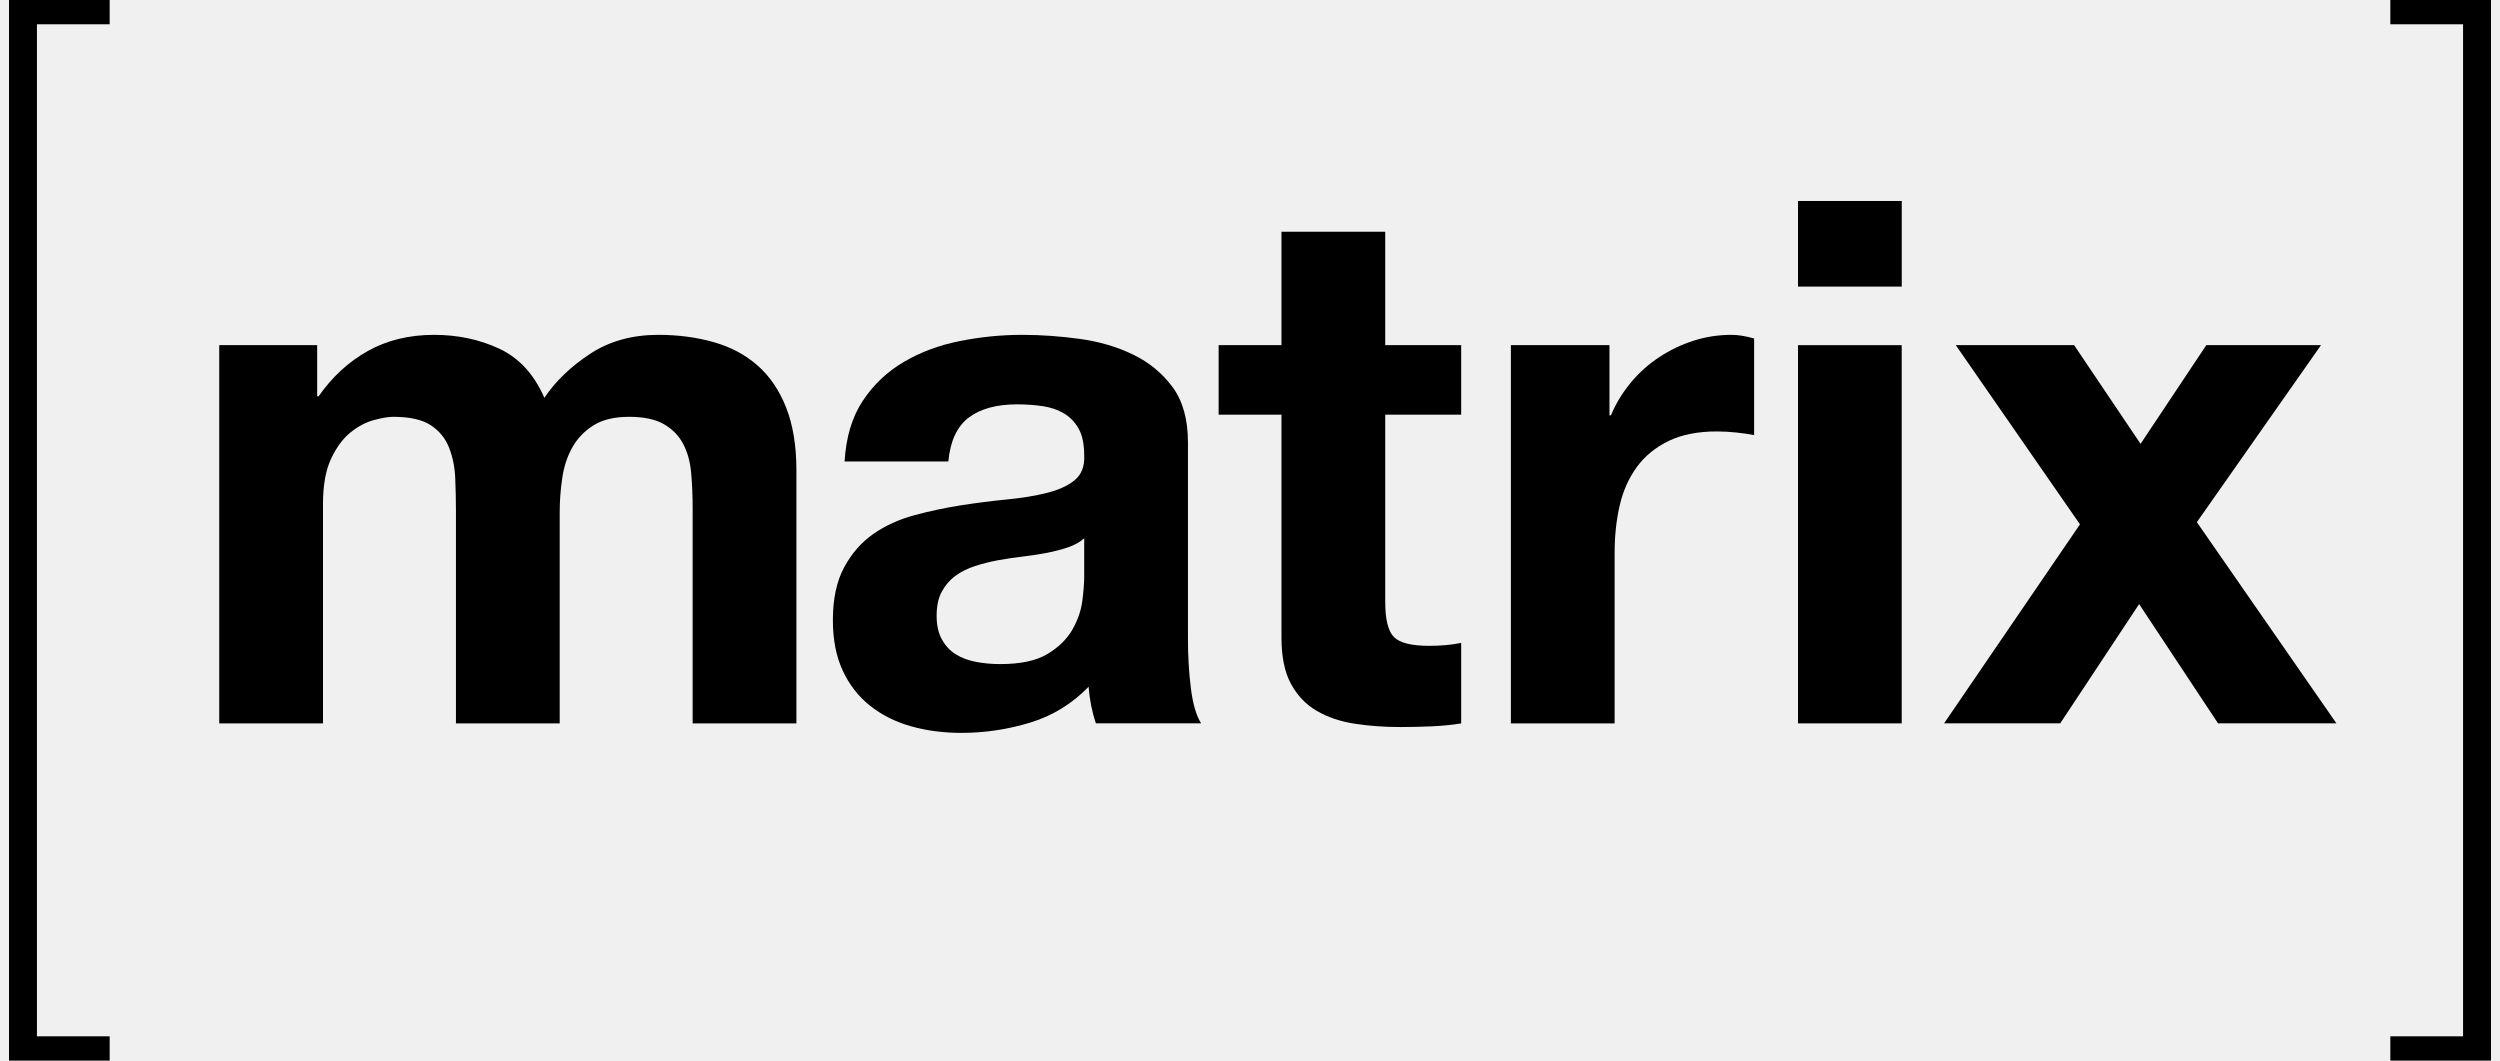
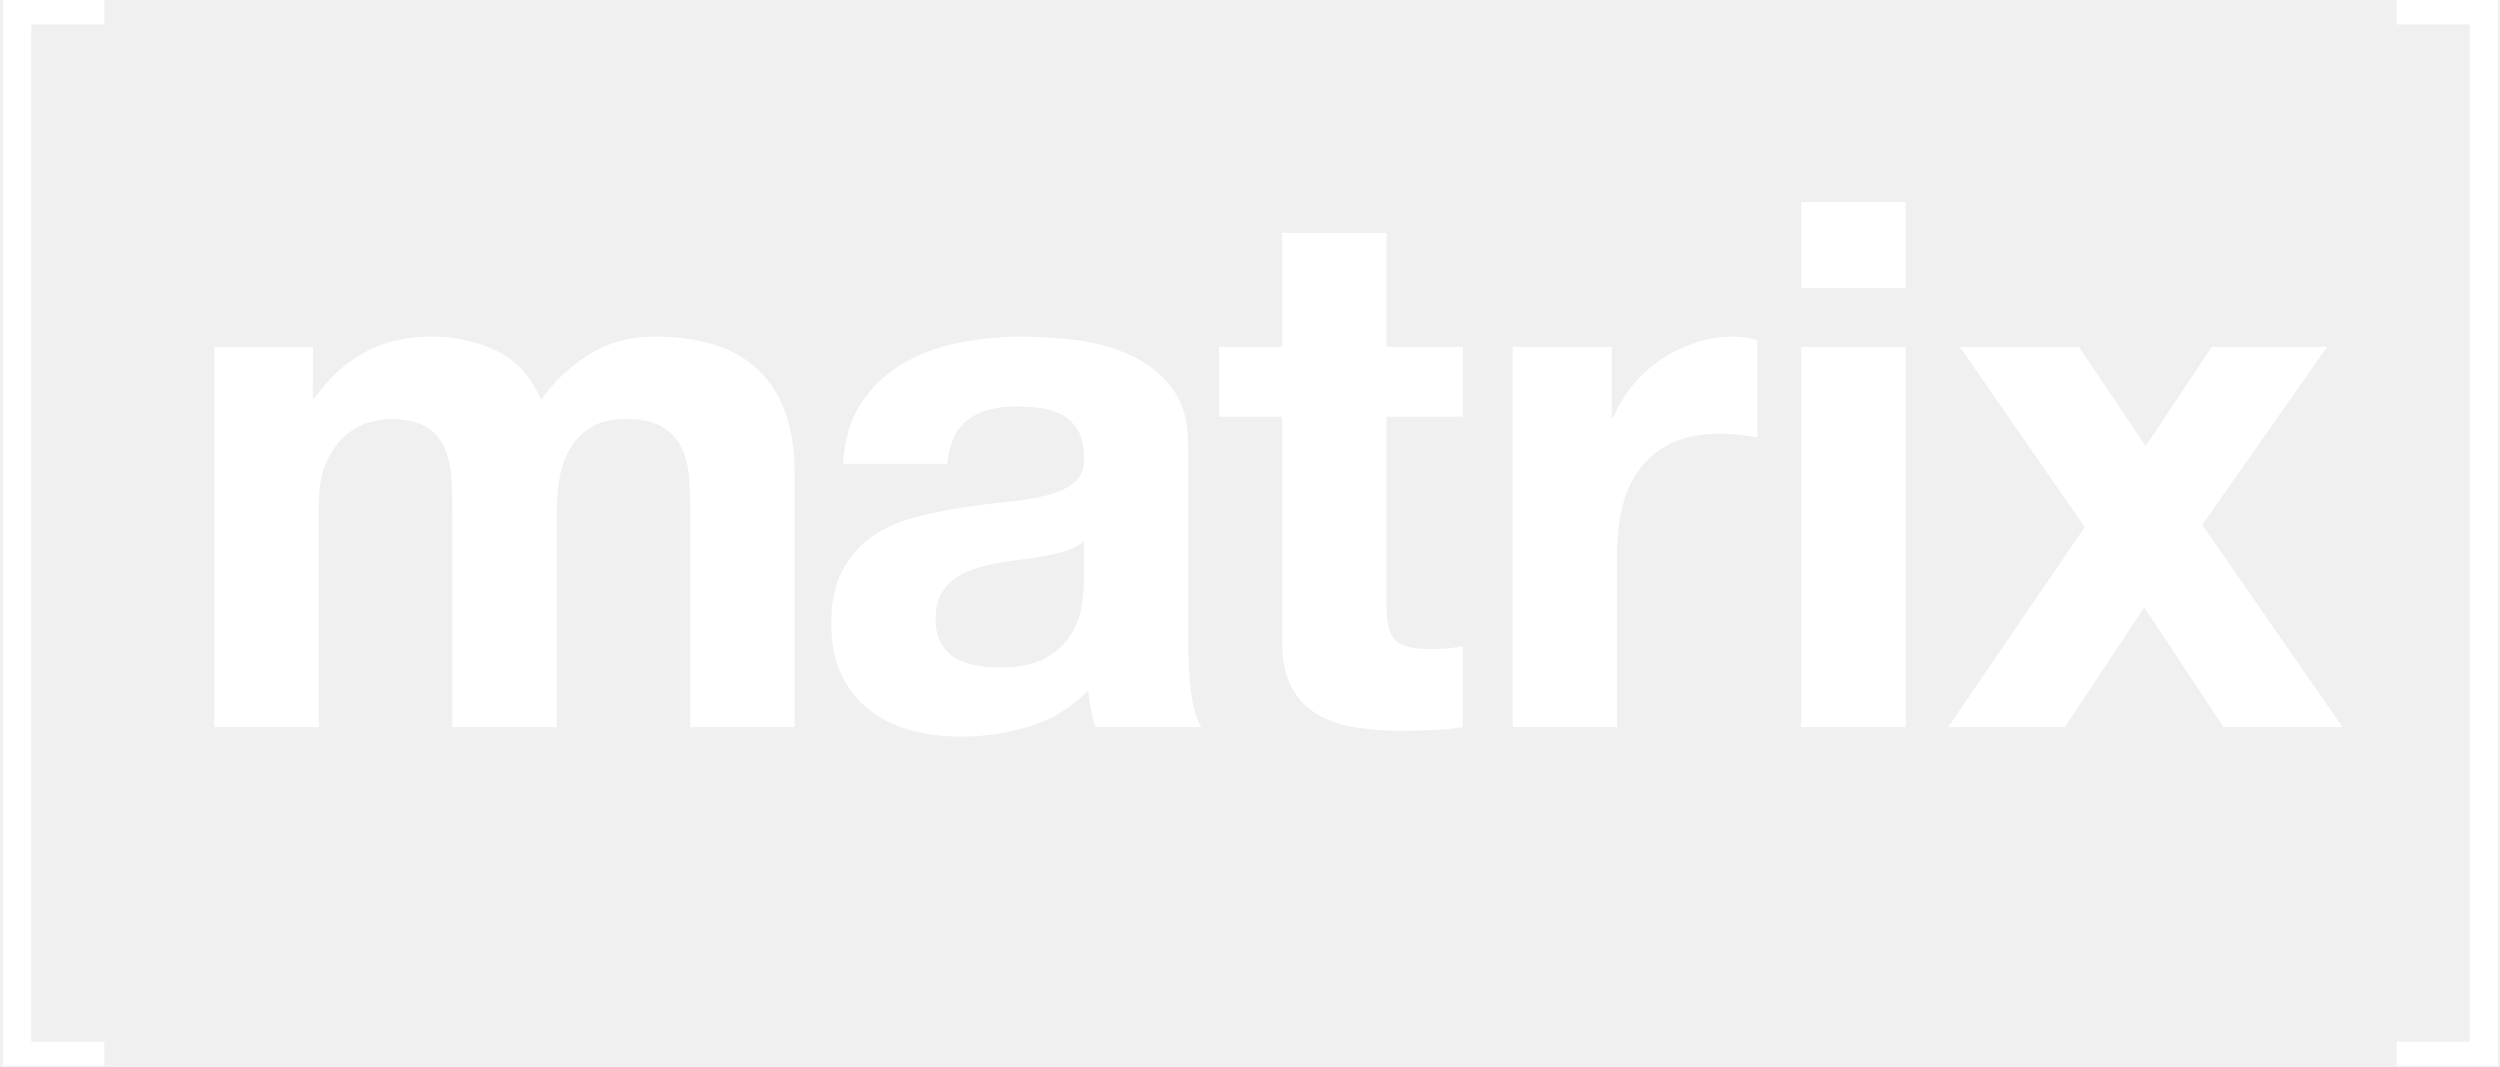
- <svg xmlns="http://www.w3.org/2000/svg" width="66" height="28" viewBox="0 0 66 28" fill="none">
-   <path d="M0.975 0.641V27.359H2.895V28H0.238V0H2.895V0.641H0.975Z" fill="currentcolor" />
-   <path d="M8.373 9.111V10.463H8.411C8.771 9.948 9.205 9.548 9.713 9.265C10.221 8.982 10.803 8.84 11.459 8.84C12.088 8.84 12.664 8.963 13.185 9.207C13.705 9.452 14.101 9.883 14.371 10.502C14.666 10.064 15.068 9.677 15.576 9.343C16.084 9.008 16.685 8.84 17.38 8.84C17.907 8.84 18.395 8.905 18.846 9.034C19.296 9.162 19.681 9.368 20.003 9.652C20.324 9.935 20.575 10.305 20.755 10.762C20.935 11.22 21.025 11.77 21.025 12.414V19.097H18.286V13.437C18.286 13.103 18.273 12.787 18.247 12.491C18.222 12.195 18.151 11.938 18.035 11.718C17.92 11.5 17.749 11.326 17.524 11.197C17.299 11.068 16.994 11.004 16.608 11.004C16.223 11.004 15.911 11.078 15.673 11.226C15.435 11.374 15.248 11.567 15.113 11.805C14.978 12.044 14.888 12.314 14.844 12.617C14.798 12.919 14.776 13.225 14.776 13.534V19.097H12.037V13.495C12.037 13.199 12.03 12.906 12.018 12.617C12.005 12.327 11.951 12.06 11.854 11.815C11.758 11.571 11.597 11.374 11.372 11.226C11.147 11.078 10.816 11.004 10.379 11.004C10.25 11.004 10.079 11.033 9.867 11.091C9.655 11.149 9.449 11.258 9.25 11.419C9.051 11.58 8.881 11.812 8.739 12.114C8.598 12.417 8.527 12.813 8.527 13.302V19.097H5.788V9.111H8.373Z" fill="currentcolor" />
-   <path fill-rule="evenodd" clip-rule="evenodd" d="M23.86 9.555C23.422 9.813 23.062 10.154 22.779 10.579C22.496 11.004 22.336 11.538 22.297 12.182H25.036C25.087 11.641 25.268 11.255 25.576 11.023C25.885 10.791 26.309 10.675 26.849 10.675C27.093 10.675 27.322 10.692 27.534 10.723C27.746 10.756 27.932 10.82 28.093 10.917C28.254 11.013 28.382 11.149 28.479 11.322C28.575 11.496 28.623 11.731 28.623 12.027C28.636 12.311 28.552 12.526 28.373 12.675C28.192 12.823 27.948 12.935 27.64 13.012C27.331 13.09 26.977 13.148 26.579 13.186C26.18 13.225 25.775 13.277 25.364 13.341C24.952 13.406 24.544 13.492 24.139 13.602C23.734 13.711 23.374 13.875 23.059 14.094C22.744 14.313 22.487 14.606 22.288 14.973C22.088 15.34 21.988 15.807 21.988 16.373C21.988 16.888 22.075 17.333 22.249 17.706C22.422 18.079 22.663 18.388 22.972 18.633C23.281 18.878 23.641 19.058 24.052 19.174C24.464 19.29 24.907 19.348 25.383 19.348C26 19.348 26.605 19.257 27.196 19.077C27.787 18.897 28.302 18.581 28.739 18.131C28.752 18.298 28.774 18.462 28.806 18.623C28.838 18.784 28.88 18.942 28.932 19.096H31.709C31.581 18.891 31.49 18.581 31.439 18.169C31.388 17.757 31.362 17.326 31.362 16.875V11.68C31.362 11.075 31.227 10.588 30.957 10.221C30.687 9.855 30.34 9.568 29.916 9.362C29.491 9.156 29.022 9.018 28.507 8.947C27.993 8.876 27.485 8.84 26.984 8.84C26.431 8.84 25.881 8.895 25.335 9.005C24.788 9.114 24.297 9.298 23.86 9.555ZM27.63 14.597C27.829 14.558 28.016 14.51 28.189 14.452C28.363 14.394 28.508 14.313 28.623 14.21V15.234C28.623 15.388 28.607 15.594 28.575 15.852C28.543 16.11 28.456 16.364 28.315 16.615C28.173 16.866 27.955 17.082 27.659 17.262C27.363 17.442 26.945 17.532 26.405 17.532C26.187 17.532 25.975 17.513 25.769 17.474C25.563 17.436 25.383 17.368 25.229 17.271C25.075 17.175 24.953 17.043 24.863 16.875C24.772 16.708 24.727 16.502 24.727 16.258C24.727 16 24.772 15.788 24.863 15.62C24.953 15.453 25.071 15.315 25.219 15.205C25.367 15.096 25.541 15.009 25.74 14.944C25.939 14.88 26.142 14.828 26.348 14.79C26.566 14.751 26.785 14.719 27.003 14.693C27.222 14.667 27.431 14.635 27.63 14.597Z" fill="currentcolor" />
-   <path d="M38.575 9.112V10.947H36.57V15.891C36.57 16.355 36.647 16.664 36.801 16.818C36.955 16.973 37.264 17.05 37.727 17.05C37.881 17.05 38.029 17.044 38.17 17.031C38.312 17.018 38.447 16.998 38.575 16.973V19.098C38.344 19.136 38.087 19.162 37.804 19.175C37.521 19.187 37.245 19.194 36.975 19.194C36.55 19.194 36.148 19.165 35.769 19.107C35.39 19.049 35.056 18.937 34.766 18.769C34.477 18.602 34.249 18.363 34.082 18.054C33.914 17.746 33.831 17.34 33.831 16.837V10.947H32.172V9.112H33.831V6.118H36.57V9.112H38.575Z" fill="currentcolor" />
-   <path d="M42.49 9.111V10.965H42.529C42.657 10.656 42.831 10.37 43.05 10.105C43.268 9.842 43.519 9.616 43.802 9.43C44.084 9.243 44.387 9.098 44.709 8.995C45.03 8.892 45.364 8.84 45.712 8.84C45.891 8.84 46.09 8.873 46.309 8.937V11.487C46.181 11.461 46.026 11.438 45.846 11.419C45.666 11.4 45.493 11.39 45.326 11.39C44.824 11.39 44.4 11.474 44.053 11.641C43.706 11.809 43.426 12.037 43.214 12.327C43.002 12.617 42.85 12.954 42.761 13.341C42.671 13.727 42.626 14.146 42.626 14.596V19.097H39.887V9.111H42.49Z" fill="currentcolor" />
-   <path fill-rule="evenodd" clip-rule="evenodd" d="M47.467 5.306V7.566H50.206V5.306H47.467ZM50.205 19.097V9.112H47.467V19.097H50.205Z" fill="currentcolor" />
-   <path d="M51.632 9.111H54.756L56.511 11.718L58.247 9.111H61.275L57.997 13.785L61.681 19.096H58.556L56.473 15.948L54.39 19.096H51.324L54.911 13.843L51.632 9.111Z" fill="currentcolor" />
-   <path d="M65.025 27.359V0.641H63.105V0H65.762V28H63.105V27.359H65.025Z" fill="currentcolor" />
+ <svg xmlns="http://www.w3.org/2000/svg" width="75px" height="32px" viewBox="0 0 75 32" version="1.1">
+   <g id="Page-1" stroke="none" stroke-width="1" fill="none" fill-rule="evenodd">
+     <g id="matrix-logo-white" fill="#FFFFFF" fill-rule="nonzero">
+       <polygon id="Path" points="0.936 0.732 0.936 31.25 3.129 31.25 3.129 31.982 0.095 31.982 0.095 9.49554896e-05 3.129 9.49554896e-05 3.129 0.732" />
+       <path d="M9.386,10.407 L9.386,11.951 L9.43,11.951 C9.841,11.363 10.336,10.907 10.917,10.583 C11.497,10.26 12.162,10.098 12.91,10.098 C13.63,10.098 14.287,10.238 14.882,10.517 C15.477,10.797 15.929,11.289 16.237,11.995 C16.575,11.495 17.033,11.054 17.614,10.672 C18.194,10.289 18.88,10.098 19.674,10.098 C20.276,10.098 20.834,10.172 21.348,10.319 C21.862,10.466 22.302,10.701 22.67,11.025 C23.036,11.348 23.323,11.771 23.529,12.293 C23.734,12.815 23.837,13.444 23.837,14.18 L23.837,21.813 L20.709,21.813 L20.709,15.349 C20.709,14.966 20.694,14.606 20.665,14.267 C20.635,13.929 20.555,13.635 20.423,13.385 C20.29,13.135 20.095,12.936 19.839,12.789 C19.582,12.643 19.233,12.569 18.792,12.569 C18.352,12.569 17.996,12.654 17.724,12.822 C17.452,12.992 17.239,13.213 17.085,13.484 C16.931,13.757 16.828,14.065 16.777,14.411 C16.725,14.757 16.699,15.106 16.699,15.459 L16.699,21.813 L13.571,21.813 L13.571,15.415 C13.571,15.077 13.564,14.742 13.55,14.411 C13.535,14.08 13.472,13.775 13.362,13.495 C13.252,13.216 13.068,12.992 12.811,12.822 C12.554,12.654 12.176,12.569 11.677,12.569 C11.53,12.569 11.335,12.602 11.093,12.668 C10.851,12.734 10.616,12.86 10.388,13.043 C10.16,13.227 9.966,13.492 9.804,13.837 C9.643,14.183 9.562,14.635 9.562,15.194 L9.562,21.813 L6.434,21.813 L6.434,10.407 L9.386,10.407 Z" id="Path" />
+       <path d="M25.842,12.084 C26.165,11.598 26.576,11.209 27.075,10.914 C27.575,10.62 28.136,10.411 28.76,10.285 C29.385,10.161 30.013,10.098 30.644,10.098 C31.217,10.098 31.797,10.138 32.384,10.219 C32.972,10.3 33.508,10.458 33.993,10.694 C34.477,10.929 34.874,11.256 35.182,11.675 C35.491,12.094 35.645,12.65 35.645,13.341 L35.645,19.275 C35.645,19.791 35.674,20.283 35.733,20.753 C35.791,21.224 35.894,21.577 36.041,21.812 L32.869,21.812 C32.81,21.636 32.762,21.456 32.726,21.272 C32.689,21.088 32.663,20.901 32.649,20.709 C32.149,21.224 31.562,21.585 30.887,21.79 C30.211,21.996 29.521,22.099 28.816,22.099 C28.272,22.099 27.765,22.033 27.295,21.901 C26.825,21.768 26.414,21.562 26.062,21.283 C25.709,21.004 25.434,20.651 25.236,20.224 C25.037,19.798 24.938,19.29 24.938,18.702 C24.938,18.055 25.052,17.521 25.28,17.103 C25.507,16.683 25.801,16.349 26.161,16.098 C26.521,15.849 26.932,15.661 27.395,15.536 C27.857,15.411 28.324,15.312 28.794,15.238 C29.264,15.165 29.726,15.106 30.181,15.062 C30.637,15.018 31.041,14.951 31.393,14.863 C31.746,14.775 32.024,14.646 32.23,14.477 C32.436,14.308 32.531,14.062 32.517,13.738 C32.517,13.4 32.462,13.131 32.351,12.933 C32.241,12.734 32.094,12.58 31.911,12.469 C31.727,12.359 31.514,12.286 31.272,12.249 C31.03,12.212 30.769,12.194 30.49,12.194 C29.873,12.194 29.389,12.326 29.036,12.591 C28.684,12.855 28.478,13.297 28.419,13.914 L25.291,13.914 C25.335,13.179 25.518,12.569 25.842,12.084 Z M32.021,16.507 C31.823,16.573 31.61,16.628 31.382,16.672 C31.154,16.716 30.916,16.753 30.666,16.782 C30.416,16.812 30.167,16.849 29.917,16.893 C29.682,16.937 29.451,16.996 29.223,17.069 C28.996,17.143 28.797,17.242 28.629,17.367 C28.459,17.492 28.324,17.651 28.221,17.841 C28.118,18.033 28.067,18.275 28.067,18.569 C28.067,18.849 28.118,19.084 28.221,19.275 C28.324,19.467 28.463,19.617 28.64,19.728 C28.816,19.838 29.021,19.915 29.257,19.959 C29.491,20.003 29.734,20.025 29.983,20.025 C30.6,20.025 31.077,19.923 31.415,19.716 C31.753,19.511 32.002,19.264 32.164,18.977 C32.326,18.691 32.425,18.401 32.462,18.106 C32.498,17.812 32.517,17.577 32.517,17.4 L32.517,16.231 C32.384,16.349 32.219,16.441 32.021,16.507 Z" id="Shape" />
+       <path d="M43.884,10.407 L43.884,12.503 L41.593,12.503 L41.593,18.15 C41.593,18.68 41.681,19.033 41.857,19.209 C42.033,19.386 42.386,19.474 42.914,19.474 C43.091,19.474 43.259,19.467 43.421,19.452 C43.582,19.437 43.737,19.415 43.884,19.386 L43.884,21.812 C43.619,21.857 43.325,21.886 43.002,21.901 C42.679,21.915 42.364,21.923 42.055,21.923 C41.571,21.923 41.111,21.889 40.678,21.823 C40.245,21.757 39.863,21.629 39.533,21.437 C39.202,21.246 38.942,20.974 38.751,20.621 C38.56,20.268 38.464,19.805 38.464,19.231 L38.464,12.503 L36.57,12.503 L36.57,10.407 L38.464,10.407 L38.464,6.987 L41.593,6.987 L41.593,10.407 L43.884,10.407 Z" id="Path" />
+       <path d="M48.355,10.407 L48.355,12.525 L48.399,12.525 C48.546,12.171 48.744,11.844 48.994,11.543 C49.244,11.241 49.53,10.984 49.853,10.771 C50.176,10.558 50.521,10.392 50.889,10.274 C51.256,10.157 51.638,10.098 52.034,10.098 C52.24,10.098 52.467,10.135 52.717,10.208 L52.717,13.12 C52.57,13.091 52.394,13.065 52.189,13.043 C51.983,13.021 51.785,13.01 51.594,13.01 C51.021,13.01 50.536,13.106 50.14,13.297 C49.743,13.488 49.424,13.749 49.182,14.08 C48.939,14.411 48.766,14.797 48.664,15.238 C48.561,15.679 48.51,16.157 48.51,16.672 L48.51,21.812 L45.382,21.812 L45.382,10.407 L48.355,10.407 Z" id="Path" />
+       <path d="M54.039,8.642 L54.039,6.06 L57.167,6.06 L57.167,8.642 L54.039,8.642 Z M57.167,10.407 L57.167,21.812 L54.039,21.812 L54.039,10.407 L57.167,10.407 Z" id="Shape" />
+       <polygon id="Path" points="58.797 10.407 62.366 10.407 64.371 13.385 66.353 10.407 69.812 10.407 66.067 15.746 70.275 21.813 66.706 21.813 64.327 18.217 61.947 21.813 58.445 21.813 62.542 15.812" />
+       <polygon id="Path" points="74.094 31.25 74.094 0.732 71.901 0.732 71.901 9.49554896e-05 74.936 9.49554896e-05 74.936 31.982 71.901 31.982 71.901 31.25" />
+     </g>
+   </g>
</svg>
